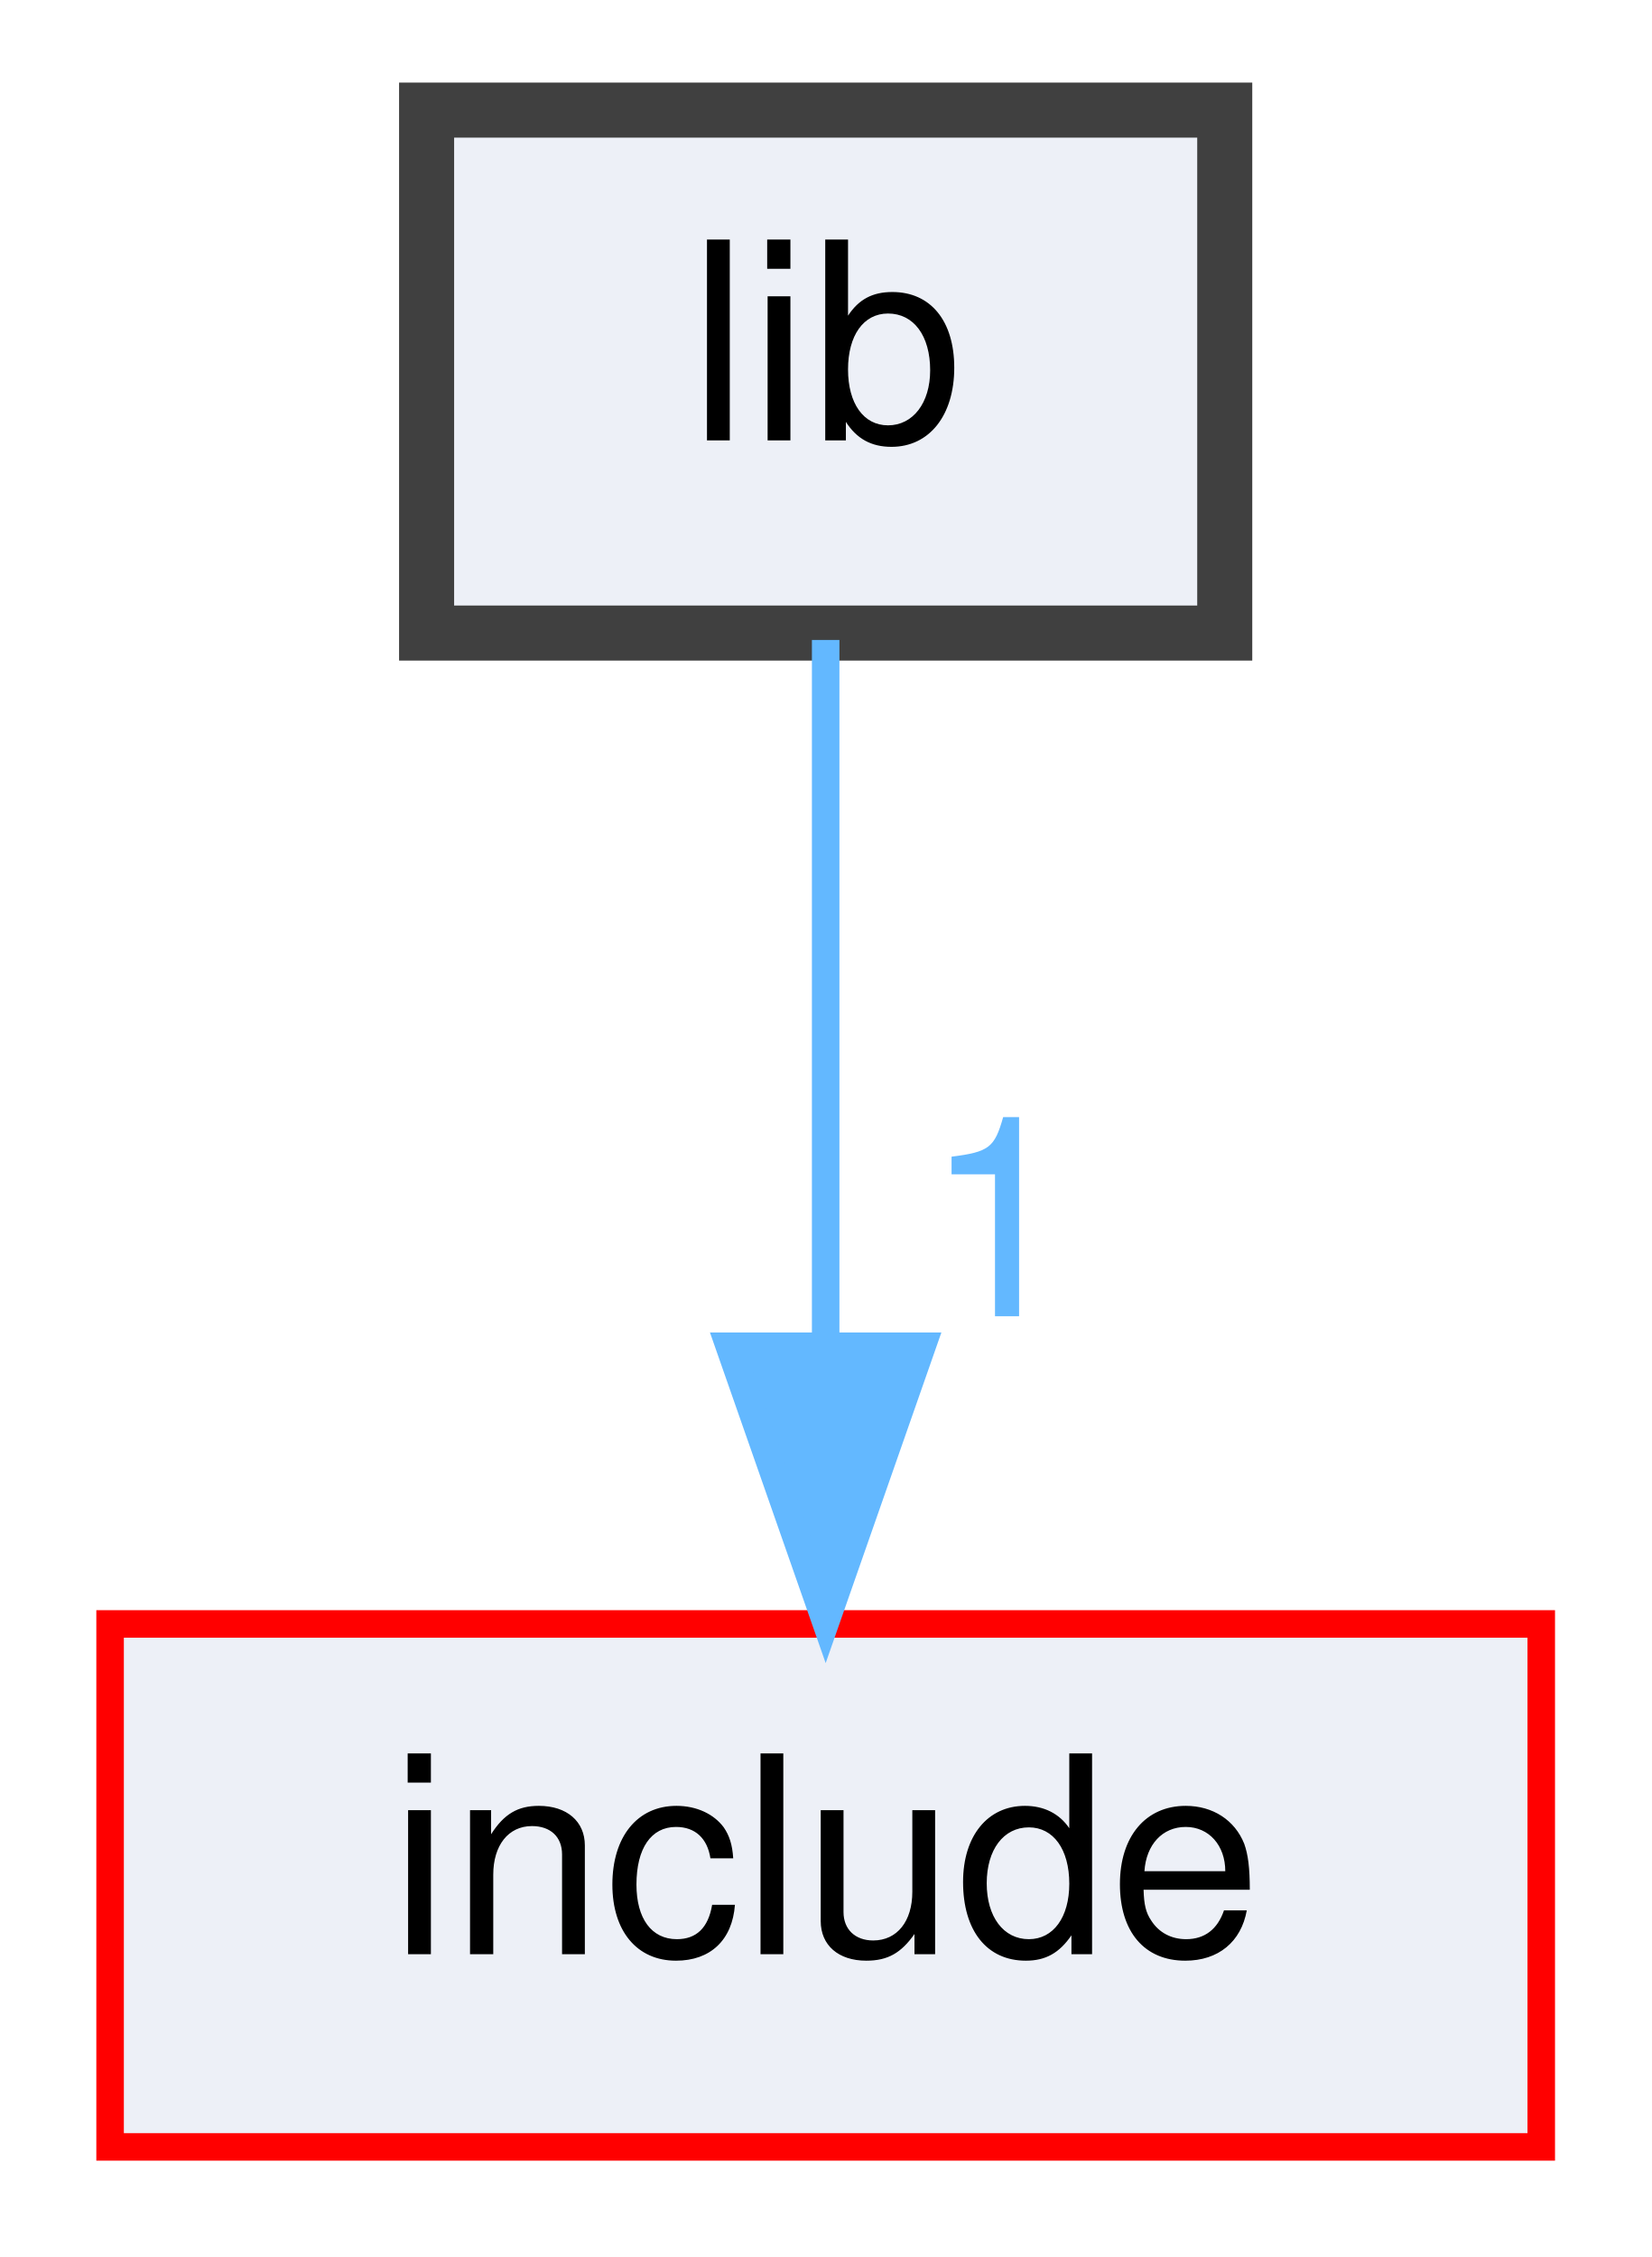
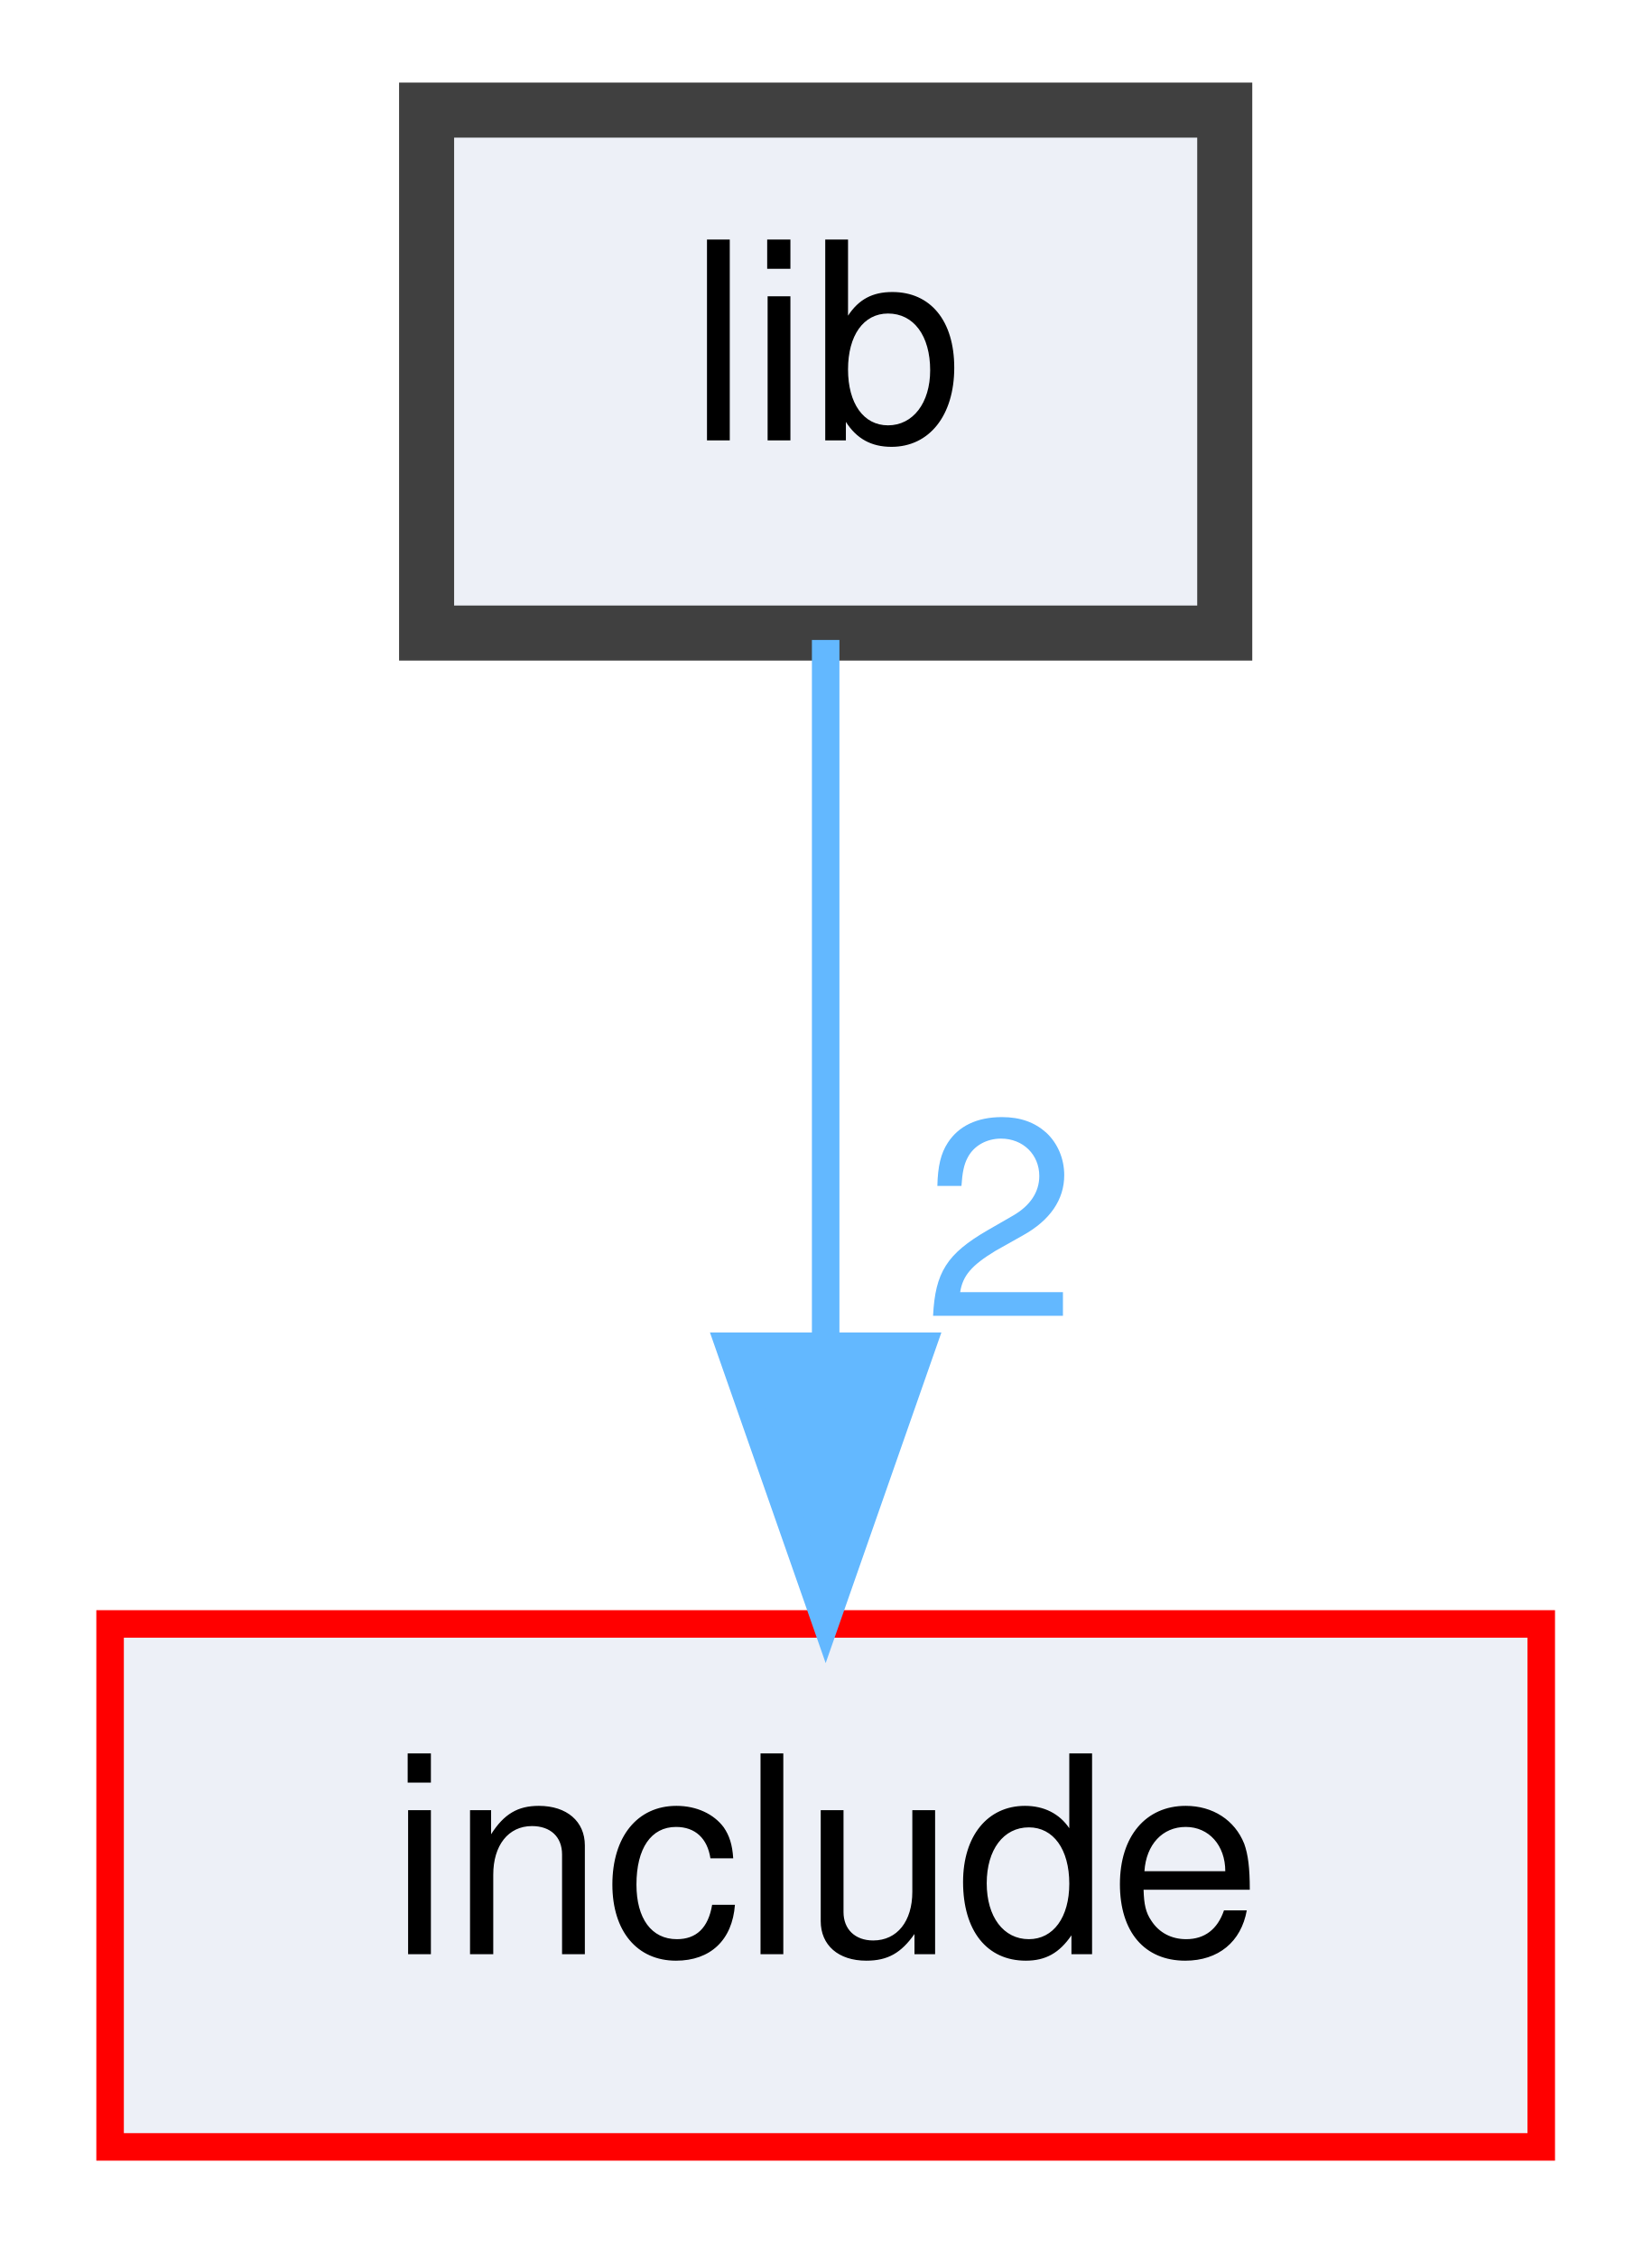
<svg xmlns="http://www.w3.org/2000/svg" xmlns:xlink="http://www.w3.org/1999/xlink" width="60pt" height="82pt" viewBox="0.00 0.00 60.00 82.00">
  <g id="graph0" class="graph" transform="scale(1 1) rotate(0) translate(4 78)">
    <g id="node1" class="node">
      <g id="a_node1">
        <a xlink:href="dir_97aefd0d527b934f1d99a682da8fe6a9.html" target="_top" xlink:title="lib">
          <polygon fill="#edf0f7" stroke="#404040" stroke-width="2" points="40.5,-74 11.5,-74 11.5,-55 40.5,-55 40.5,-74" />
          <text text-anchor="middle" x="26" y="-62" font-family="Helvetica,sans-Serif" font-size="10.00">lib</text>
        </a>
      </g>
    </g>
    <g id="node2" class="node">
      <g id="a_node2">
        <a xlink:href="dir_d44c64559bbebec7f509842c48db8b23.html" target="_top" xlink:title="include">
          <polygon fill="#edf0f7" stroke="red" points="52,-19 0,-19 0,0 52,0 52,-19" />
          <text text-anchor="middle" x="26" y="-7" font-family="Helvetica,sans-Serif" font-size="10.00">include</text>
        </a>
      </g>
    </g>
    <g id="edge1" class="edge">
      <g id="a_edge1">
        <a xlink:href="dir_000010_000009.html" target="_top">
          <path fill="none" stroke="#63b8ff" d="M26,-54.75C26,-47.8 26,-37.85 26,-29.13" />
          <polygon fill="#63b8ff" stroke="#63b8ff" points="29.5,-29.09 26,-19.09 22.5,-29.09 29.5,-29.09" />
        </a>
      </g>
      <g id="a_edge1-headlabel">
-         <a xlink:href="dir_000010_000009.html" target="_top" xlink:title="1">
-           <text text-anchor="middle" x="32.34" y="-30.18" font-family="Helvetica,sans-Serif" font-size="10.00" fill="#63b8ff">1</text>
+         <a xlink:href="dir_000010_000009.html" target="_top" xlink:title="2">
+           <text text-anchor="middle" x="32.34" y="-30.18" font-family="Helvetica,sans-Serif" font-size="10.00" fill="#63b8ff">2</text>
        </a>
      </g>
    </g>
  </g>
</svg>
